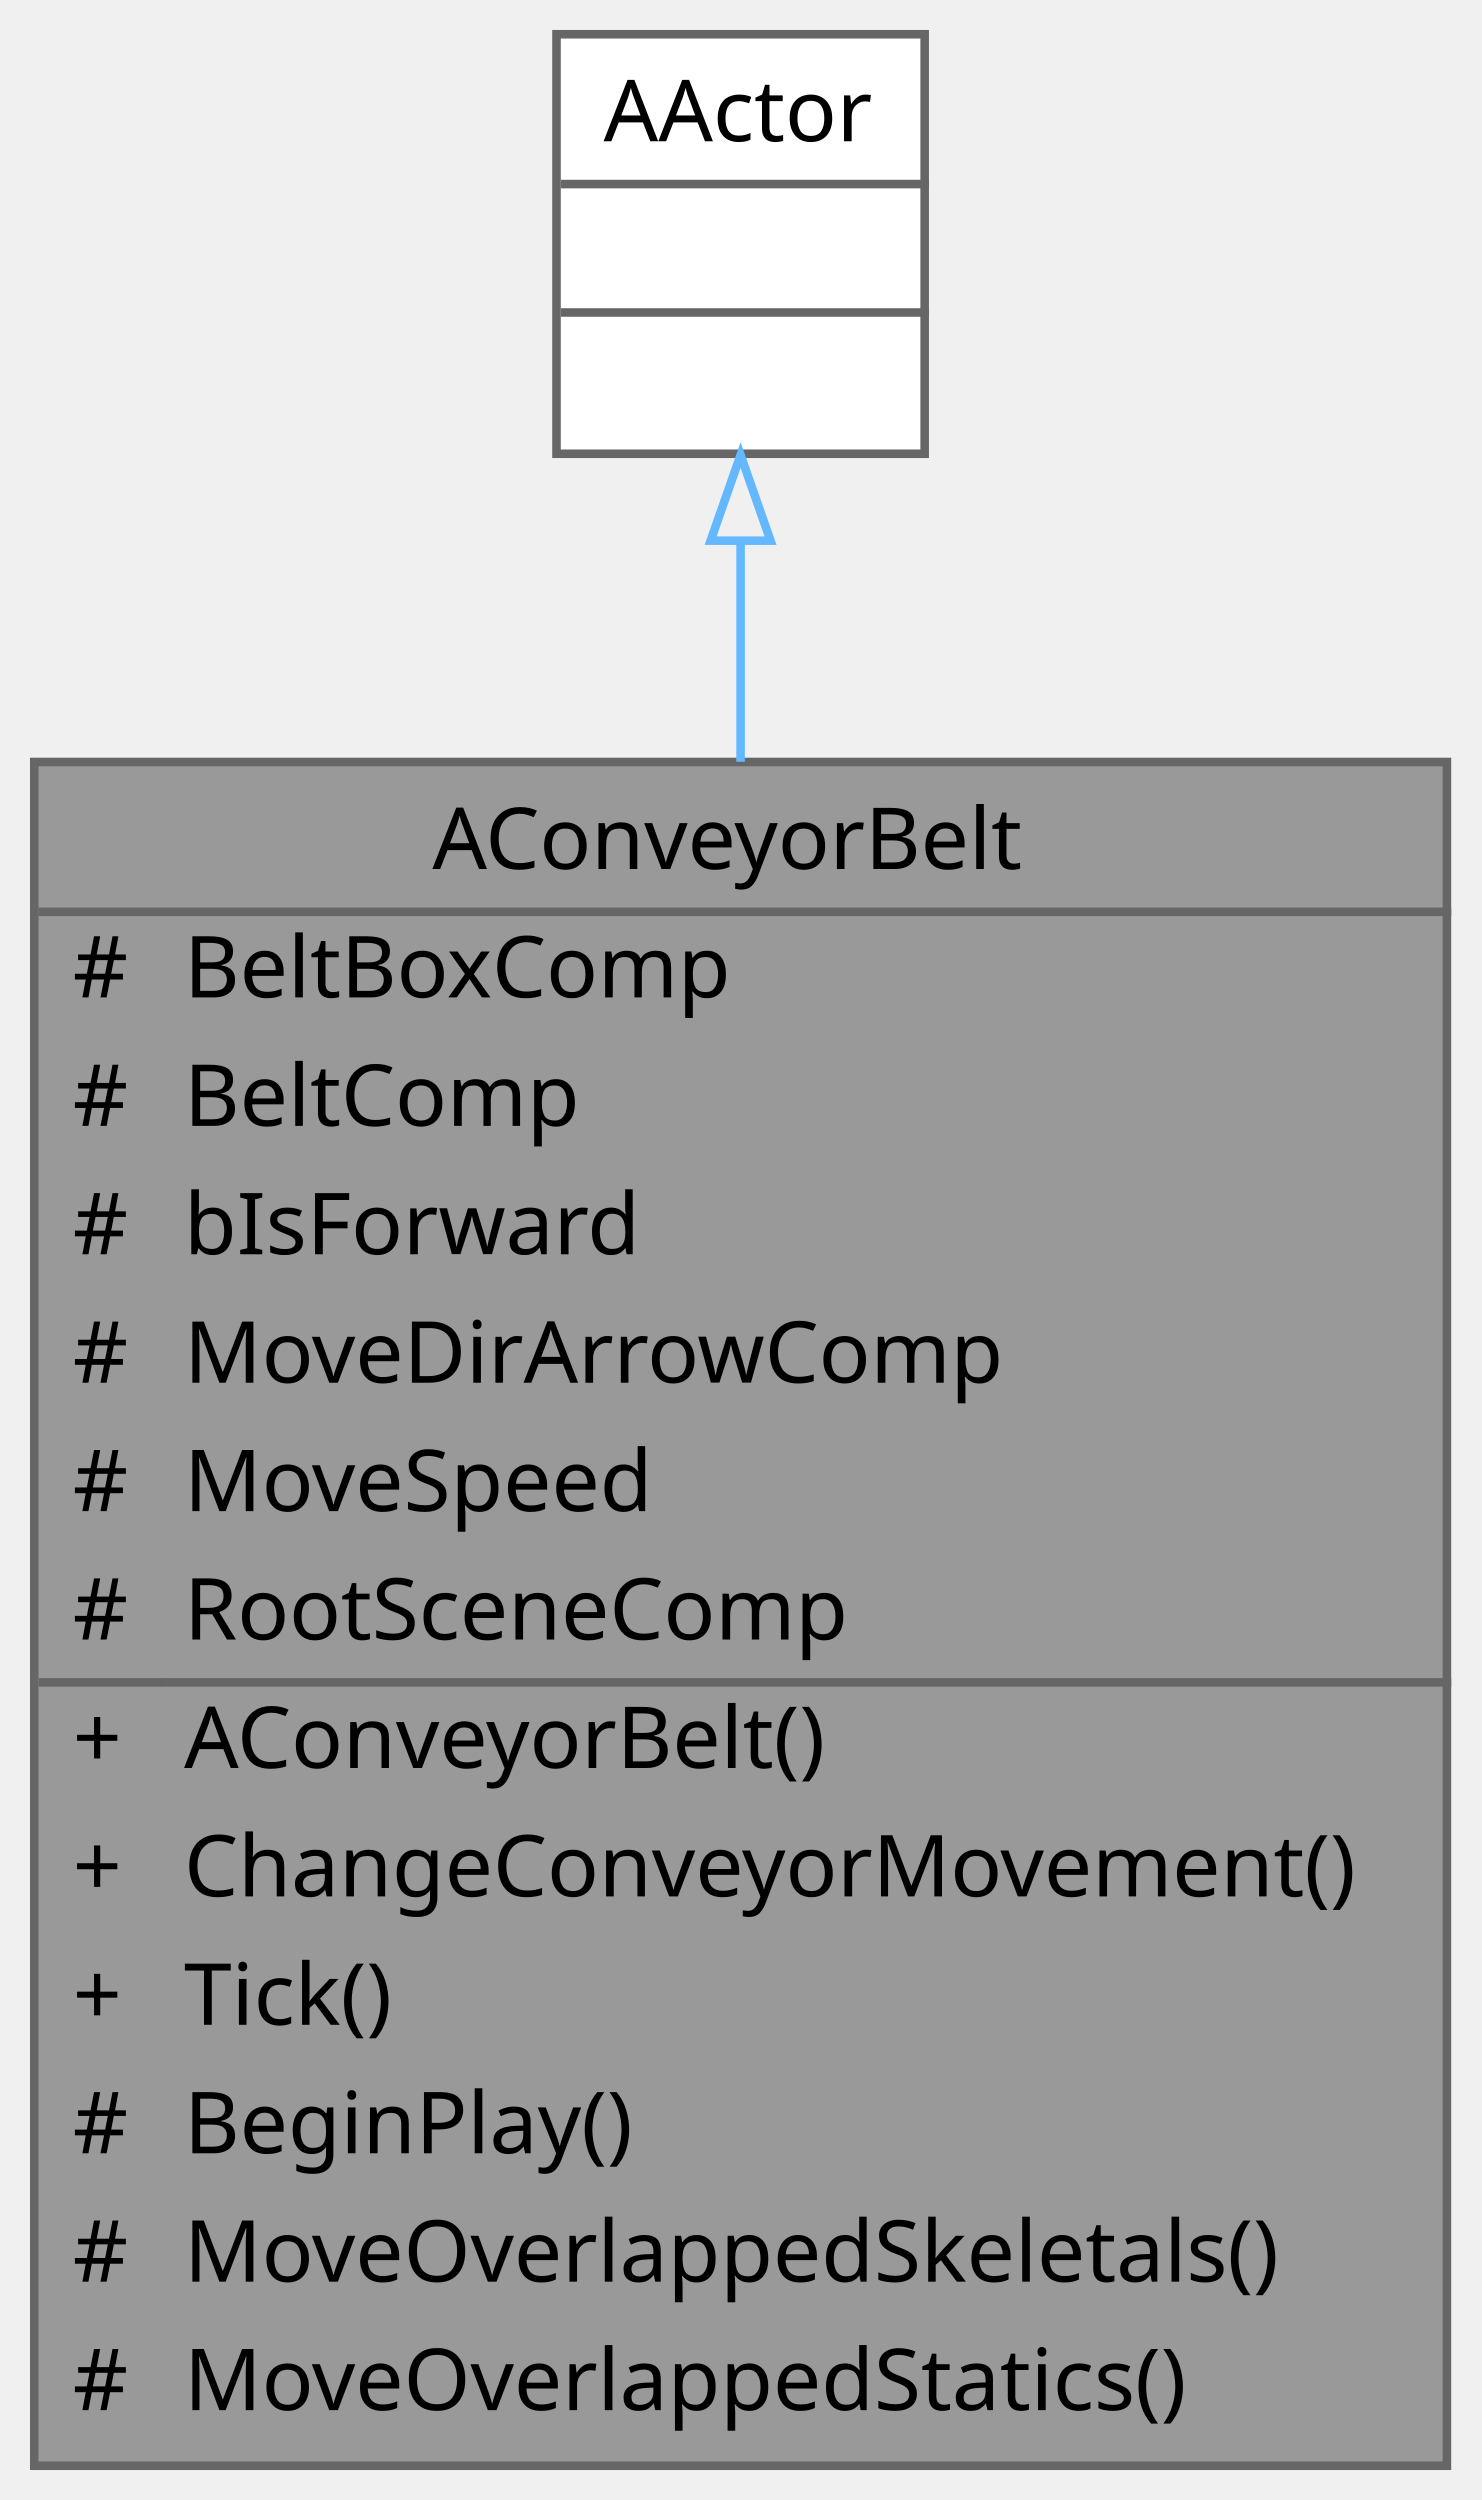
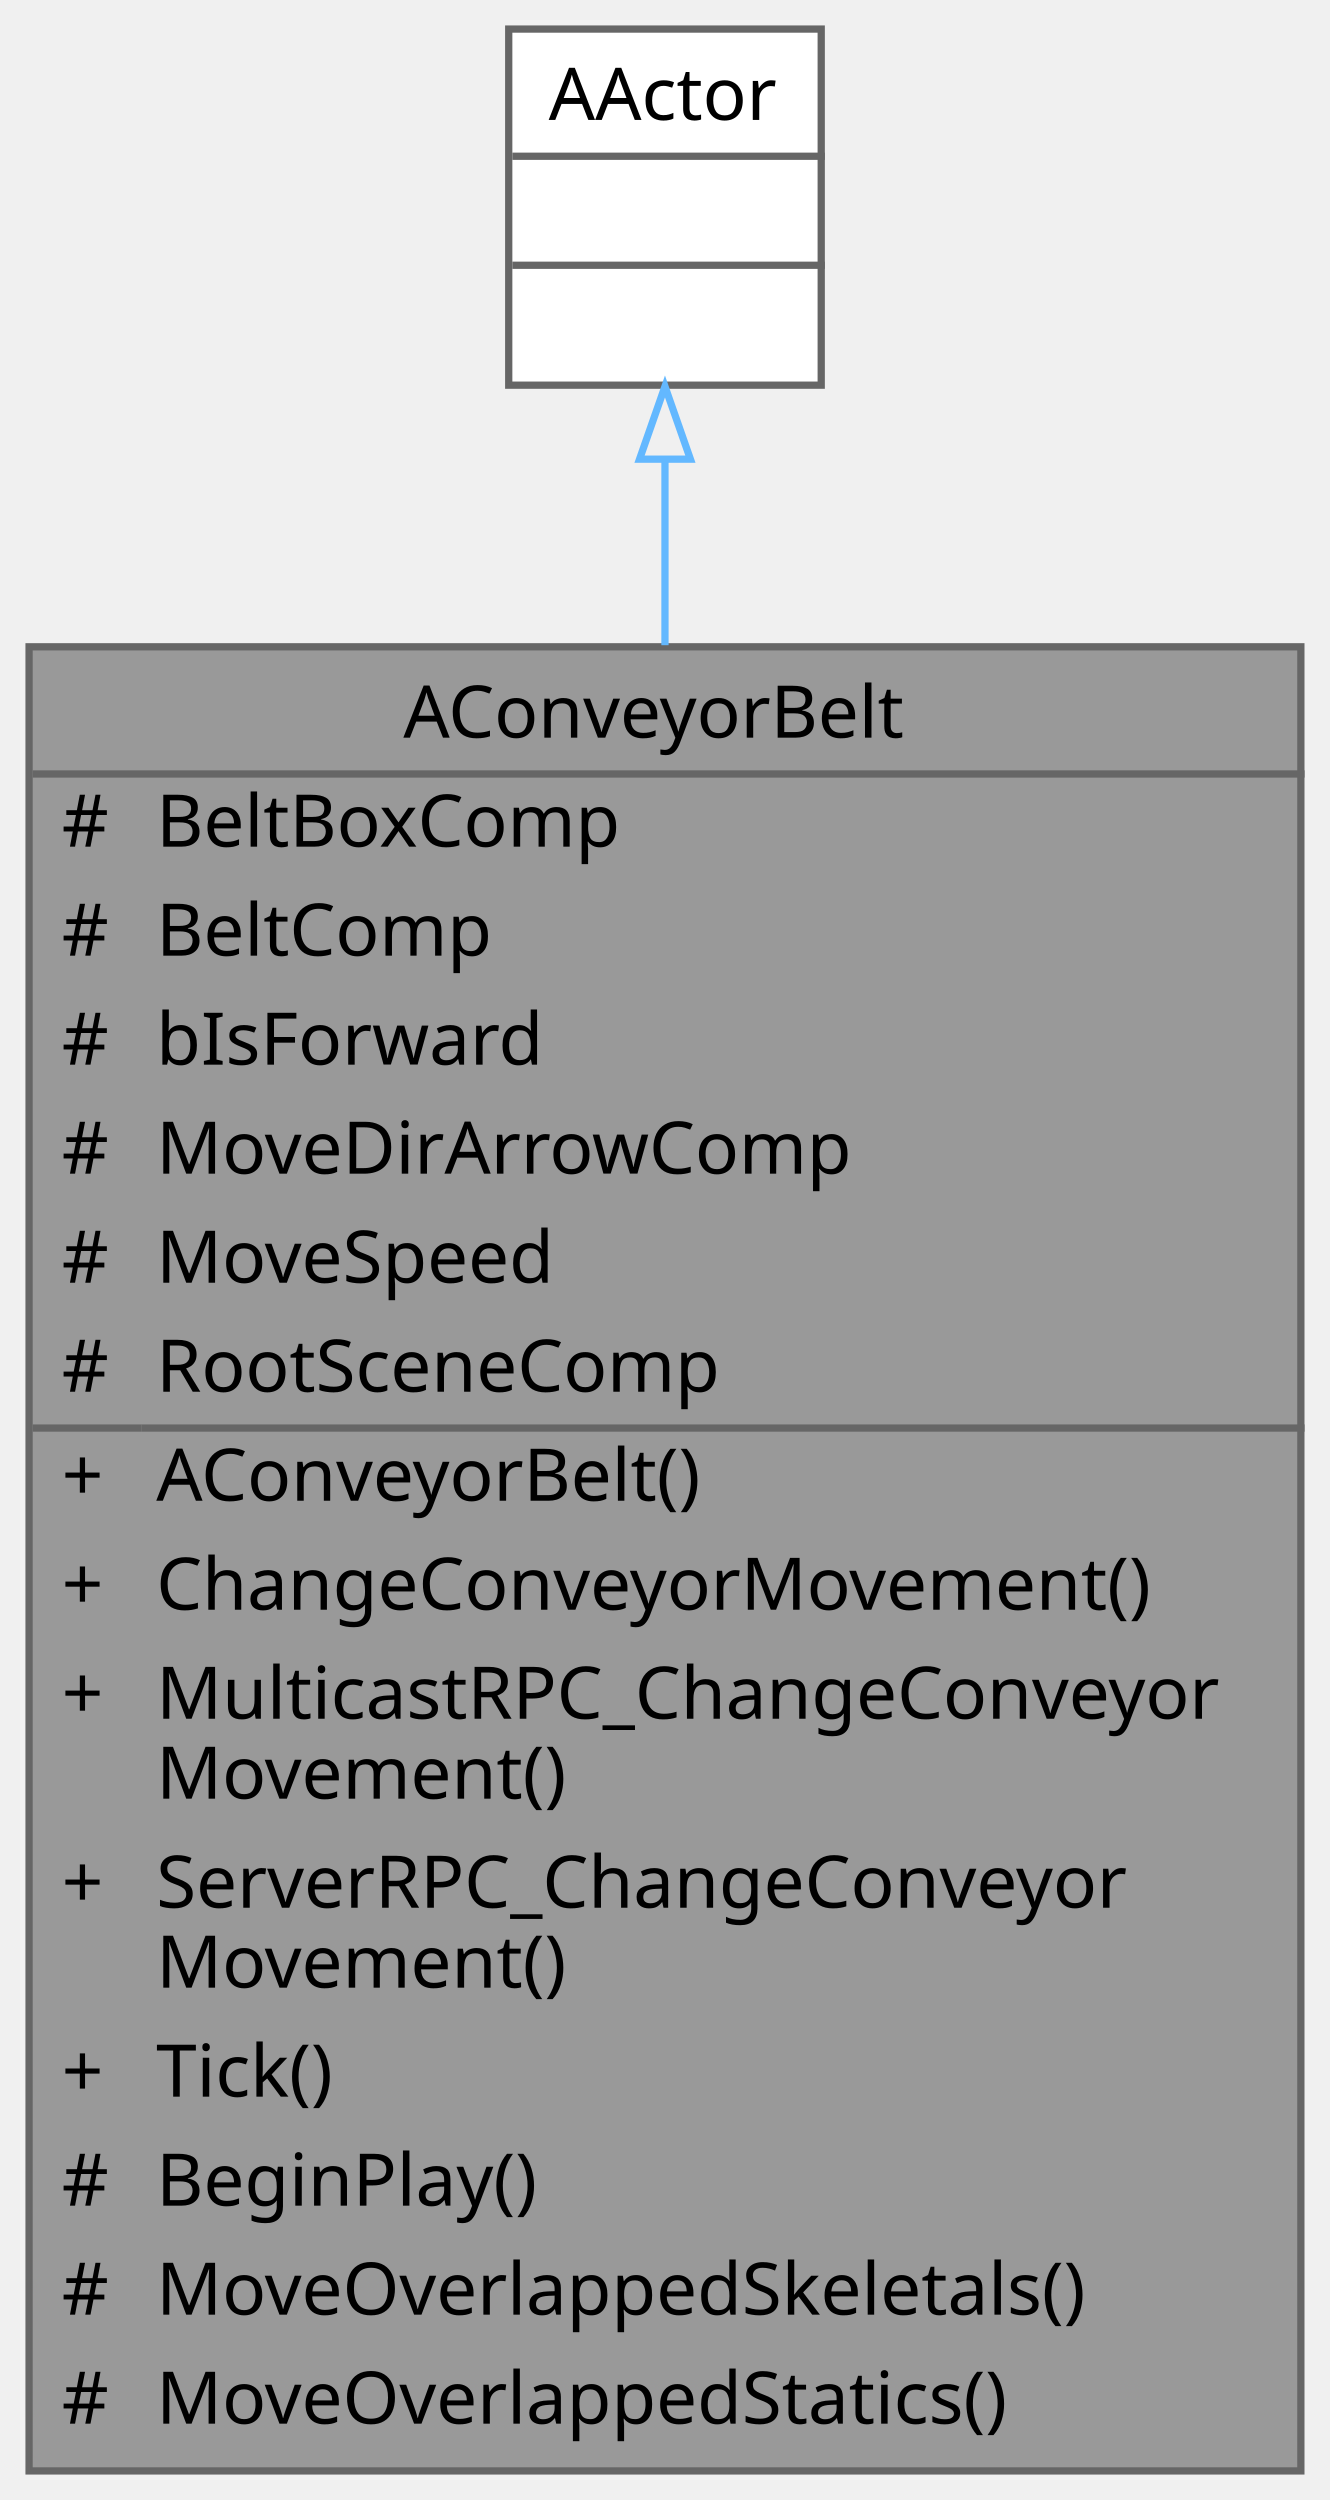
- <svg xmlns="http://www.w3.org/2000/svg" xmlns:xlink="http://www.w3.org/1999/xlink" width="173pt" height="292pt" viewBox="0.00 0.00 173.00 292.00">
-   <g id="graph0" class="graph" transform="scale(1 1) rotate(0) translate(4 288)">
+ <svg xmlns="http://www.w3.org/2000/svg" xmlns:xlink="http://www.w3.org/1999/xlink" width="183pt" height="344pt" viewBox="0.00 0.00 183.00 344.00">
+   <g id="graph0" class="graph" transform="scale(1 1) rotate(0) translate(4 340)">
    <g id="Node000001" class="node">
      <g id="a_Node000001">
        <a xlink:title=" ">
-           <polygon fill="#999999" stroke="transparent" points="165,-199 0,-199 0,0 165,0 165,-199" />
-           <text text-anchor="start" x="46.5" y="-186.5" font-family="Malgun Gothic" font-size="10.00">AConveyorBelt</text>
-           <text text-anchor="start" x="4.5" y="-171.5" font-family="Malgun Gothic" font-size="10.00">#</text>
-           <text text-anchor="start" x="17.5" y="-171.5" font-family="Malgun Gothic" font-size="10.00">BeltBoxComp</text>
-           <text text-anchor="start" x="4.5" y="-156.5" font-family="Malgun Gothic" font-size="10.00">#</text>
-           <text text-anchor="start" x="17.5" y="-156.5" font-family="Malgun Gothic" font-size="10.00">BeltComp</text>
-           <text text-anchor="start" x="4.5" y="-141.5" font-family="Malgun Gothic" font-size="10.00">#</text>
-           <text text-anchor="start" x="17.5" y="-141.5" font-family="Malgun Gothic" font-size="10.00">bIsForward</text>
-           <text text-anchor="start" x="4.5" y="-126.5" font-family="Malgun Gothic" font-size="10.00">#</text>
-           <text text-anchor="start" x="17.5" y="-126.5" font-family="Malgun Gothic" font-size="10.00">MoveDirArrowComp</text>
-           <text text-anchor="start" x="4.5" y="-111.5" font-family="Malgun Gothic" font-size="10.00">#</text>
-           <text text-anchor="start" x="17.5" y="-111.5" font-family="Malgun Gothic" font-size="10.00">MoveSpeed</text>
-           <text text-anchor="start" x="4.5" y="-96.5" font-family="Malgun Gothic" font-size="10.00">#</text>
-           <text text-anchor="start" x="17.5" y="-96.5" font-family="Malgun Gothic" font-size="10.00">RootSceneComp</text>
-           <text text-anchor="start" x="4.5" y="-81.5" font-family="Malgun Gothic" font-size="10.00">+</text>
-           <text text-anchor="start" x="17.5" y="-81.5" font-family="Malgun Gothic" font-size="10.00">AConveyorBelt()</text>
-           <text text-anchor="start" x="4.5" y="-66.5" font-family="Malgun Gothic" font-size="10.00">+</text>
-           <text text-anchor="start" x="17.5" y="-66.5" font-family="Malgun Gothic" font-size="10.00">ChangeConveyorMovement()</text>
+           <polygon fill="#999999" stroke="transparent" points="175,-251 0,-251 0,0 175,0 175,-251" />
+           <text text-anchor="start" x="51.5" y="-238.5" font-family="Malgun Gothic" font-size="10.00">AConveyorBelt</text>
+           <text text-anchor="start" x="4.5" y="-223.5" font-family="Malgun Gothic" font-size="10.00">#</text>
+           <text text-anchor="start" x="17.5" y="-223.5" font-family="Malgun Gothic" font-size="10.00">BeltBoxComp</text>
+           <text text-anchor="start" x="4.5" y="-208.5" font-family="Malgun Gothic" font-size="10.00">#</text>
+           <text text-anchor="start" x="17.5" y="-208.5" font-family="Malgun Gothic" font-size="10.00">BeltComp</text>
+           <text text-anchor="start" x="4.5" y="-193.5" font-family="Malgun Gothic" font-size="10.00">#</text>
+           <text text-anchor="start" x="17.5" y="-193.5" font-family="Malgun Gothic" font-size="10.00">bIsForward</text>
+           <text text-anchor="start" x="4.5" y="-178.5" font-family="Malgun Gothic" font-size="10.00">#</text>
+           <text text-anchor="start" x="17.5" y="-178.5" font-family="Malgun Gothic" font-size="10.00">MoveDirArrowComp</text>
+           <text text-anchor="start" x="4.5" y="-163.5" font-family="Malgun Gothic" font-size="10.00">#</text>
+           <text text-anchor="start" x="17.5" y="-163.5" font-family="Malgun Gothic" font-size="10.00">MoveSpeed</text>
+           <text text-anchor="start" x="4.5" y="-148.5" font-family="Malgun Gothic" font-size="10.00">#</text>
+           <text text-anchor="start" x="17.5" y="-148.5" font-family="Malgun Gothic" font-size="10.00">RootSceneComp</text>
+           <text text-anchor="start" x="4.5" y="-133.5" font-family="Malgun Gothic" font-size="10.00">+</text>
+           <text text-anchor="start" x="17.5" y="-133.5" font-family="Malgun Gothic" font-size="10.00">AConveyorBelt()</text>
+           <text text-anchor="start" x="4.5" y="-118.5" font-family="Malgun Gothic" font-size="10.00">+</text>
+           <text text-anchor="start" x="17.5" y="-118.5" font-family="Malgun Gothic" font-size="10.00">ChangeConveyorMovement()</text>
+           <text text-anchor="start" x="4.5" y="-103.5" font-family="Malgun Gothic" font-size="10.00">+</text>
+           <text text-anchor="start" x="17.5" y="-103.5" font-family="Malgun Gothic" font-size="10.00">MulticastRPC_ChangeConveyor</text>
+           <text text-anchor="start" x="17.5" y="-92.5" font-family="Malgun Gothic" font-size="10.00">Movement()</text>
+           <text text-anchor="start" x="4.5" y="-77.5" font-family="Malgun Gothic" font-size="10.00">+</text>
+           <text text-anchor="start" x="17.5" y="-77.5" font-family="Malgun Gothic" font-size="10.00">ServerRPC_ChangeConveyor</text>
+           <text text-anchor="start" x="17.5" y="-66.5" font-family="Malgun Gothic" font-size="10.00">Movement()</text>
          <text text-anchor="start" x="4.5" y="-51.5" font-family="Malgun Gothic" font-size="10.00">+</text>
          <text text-anchor="start" x="17.5" y="-51.5" font-family="Malgun Gothic" font-size="10.00">Tick()</text>
          <text text-anchor="start" x="4.5" y="-36.5" font-family="Malgun Gothic" font-size="10.00">#</text>
          <text text-anchor="start" x="17.5" y="-36.5" font-family="Malgun Gothic" font-size="10.00">BeginPlay()</text>
          <text text-anchor="start" x="4.5" y="-21.5" font-family="Malgun Gothic" font-size="10.00">#</text>
          <text text-anchor="start" x="17.5" y="-21.5" font-family="Malgun Gothic" font-size="10.00">MoveOverlappedSkeletals()</text>
          <text text-anchor="start" x="4.5" y="-6.5" font-family="Malgun Gothic" font-size="10.00">#</text>
          <text text-anchor="start" x="17.5" y="-6.5" font-family="Malgun Gothic" font-size="10.00">MoveOverlappedStatics()</text>
-           <polygon fill="#666666" stroke="#666666" points="0.5,-181.5 0.5,-181.5 165.5,-181.5 165.5,-181.5 0.5,-181.5" />
-           <polygon fill="#666666" stroke="#666666" points="0.5,-91.5 0.5,-91.5 15.5,-91.5 15.5,-91.5 0.5,-91.5" />
-           <polygon fill="#666666" stroke="#666666" points="15.5,-91.5 15.5,-91.5 165.5,-91.5 165.5,-91.5 15.5,-91.5" />
-           <polygon fill="none" stroke="#666666" points="0,0 0,-199 165,-199 165,0 0,0" />
+           <polygon fill="#666666" stroke="#666666" points="0.5,-233.5 0.5,-233.5 175.5,-233.5 175.5,-233.5 0.5,-233.5" />
+           <polygon fill="#666666" stroke="#666666" points="0.5,-143.5 0.5,-143.5 15.5,-143.5 15.5,-143.5 0.5,-143.5" />
+           <polygon fill="#666666" stroke="#666666" points="15.5,-143.5 15.5,-143.5 175.5,-143.5 175.5,-143.5 15.5,-143.5" />
+           <polygon fill="none" stroke="#666666" points="0,0 0,-251 175,-251 175,0 0,0" />
        </a>
      </g>
    </g>
    <g id="Node000002" class="node">
      <g id="a_Node000002">
        <a xlink:title=" ">
-           <polygon fill="white" stroke="transparent" points="104,-284 61,-284 61,-235 104,-235 104,-284" />
-           <text text-anchor="start" x="66.5" y="-271.5" font-family="Malgun Gothic" font-size="10.00">AActor</text>
-           <text text-anchor="start" x="81" y="-256.5" font-family="Malgun Gothic" font-size="10.00"> </text>
-           <text text-anchor="start" x="81" y="-241.5" font-family="Malgun Gothic" font-size="10.00"> </text>
-           <polygon fill="#666666" stroke="#666666" points="61.5,-266.5 61.5,-266.5 104.5,-266.5 104.5,-266.5 61.5,-266.5" />
-           <polygon fill="#666666" stroke="#666666" points="61.5,-251.5 61.5,-251.5 104.5,-251.5 104.5,-251.5 61.5,-251.5" />
-           <polygon fill="none" stroke="#666666" points="61,-235 61,-284 104,-284 104,-235 61,-235" />
+           <polygon fill="white" stroke="transparent" points="109,-336 66,-336 66,-287 109,-287 109,-336" />
+           <text text-anchor="start" x="71.5" y="-323.5" font-family="Malgun Gothic" font-size="10.00">AActor</text>
+           <text text-anchor="start" x="86" y="-308.5" font-family="Malgun Gothic" font-size="10.00"> </text>
+           <text text-anchor="start" x="86" y="-293.5" font-family="Malgun Gothic" font-size="10.00"> </text>
+           <polygon fill="#666666" stroke="#666666" points="66.5,-318.5 66.5,-318.5 109.5,-318.5 109.5,-318.5 66.5,-318.5" />
+           <polygon fill="#666666" stroke="#666666" points="66.5,-303.5 66.5,-303.5 109.5,-303.5 109.5,-303.5 66.5,-303.5" />
+           <polygon fill="none" stroke="#666666" points="66,-287 66,-336 109,-336 109,-287 66,-287" />
        </a>
      </g>
    </g>
    <g id="edge1_Node000001_Node000002" class="edge">
      <g id="a_edge1_Node000001_Node000002">
        <a xlink:title=" ">
-           <path fill="none" stroke="#63b8ff" d="M82.5,-224.75C82.5,-216.89 82.5,-208.14 82.5,-199.02" />
-           <polygon fill="none" stroke="#63b8ff" points="79,-224.85 82.5,-234.85 86,-224.85 79,-224.85" />
+           <path fill="none" stroke="#63b8ff" d="M87.5,-276.61C87.5,-268.92 87.5,-260.32 87.5,-251.22" />
+           <polygon fill="none" stroke="#63b8ff" points="84,-276.82 87.5,-286.82 91,-276.82 84,-276.82" />
        </a>
      </g>
    </g>
  </g>
</svg>
